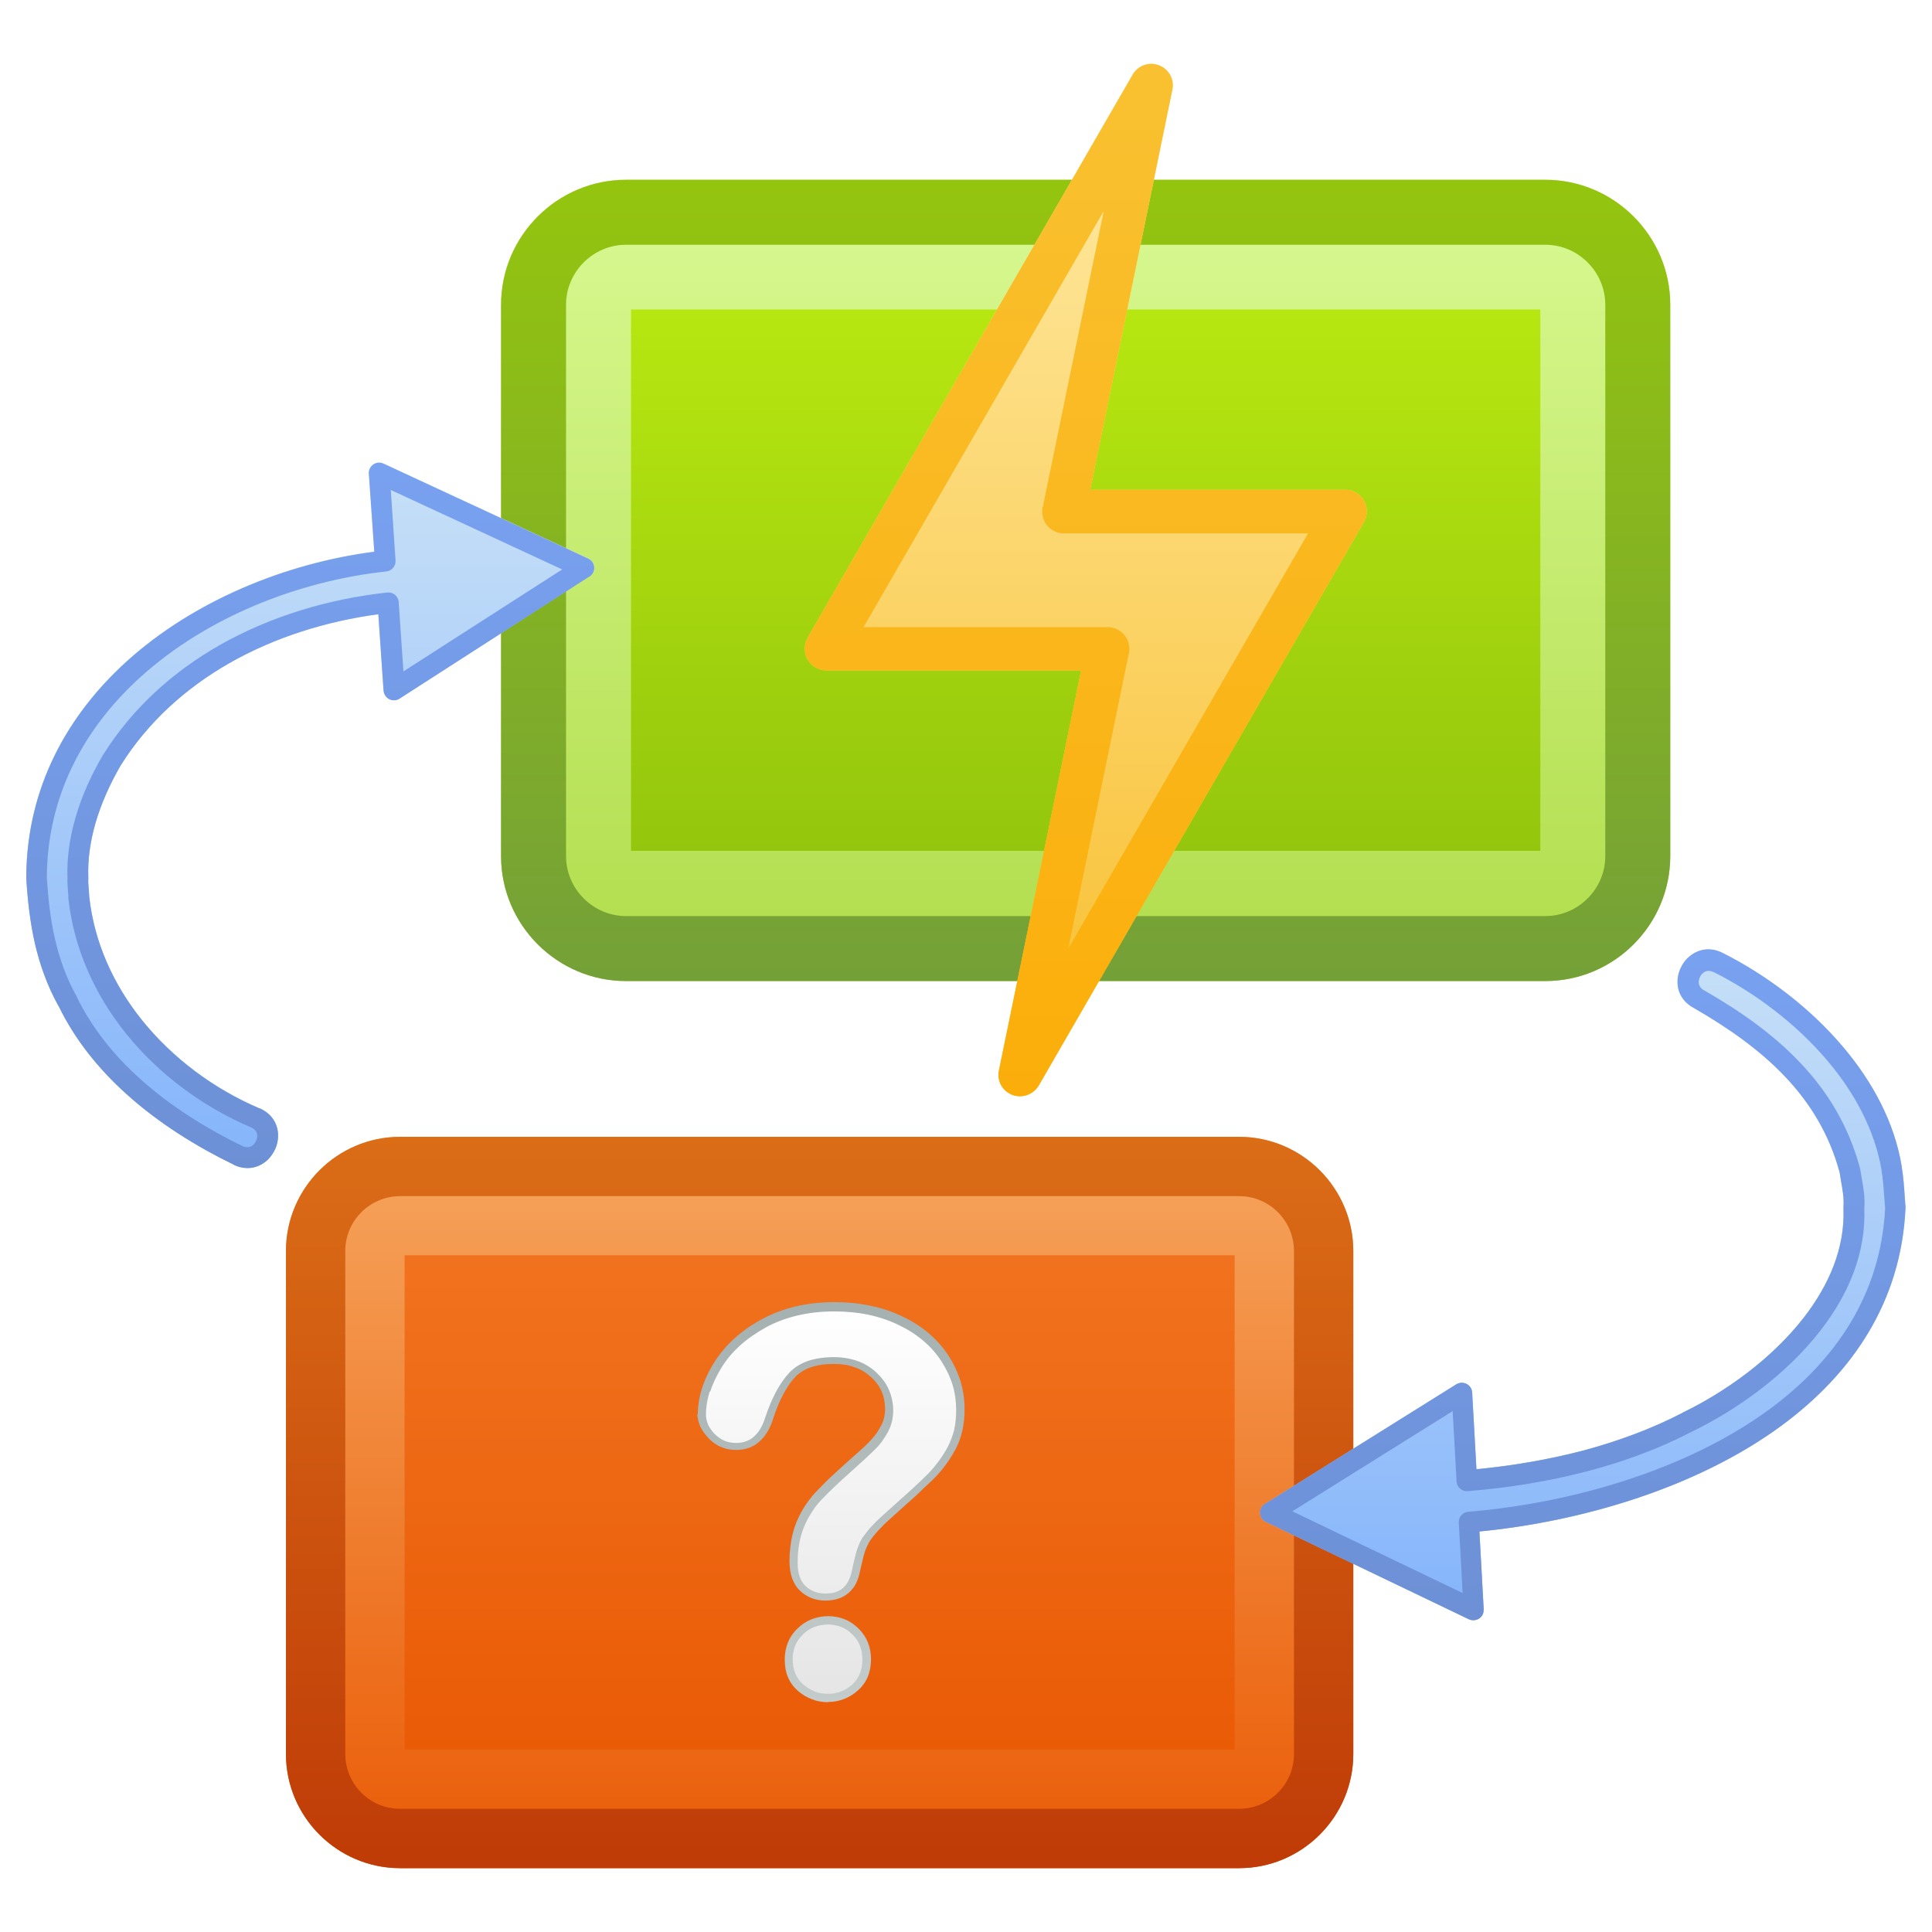
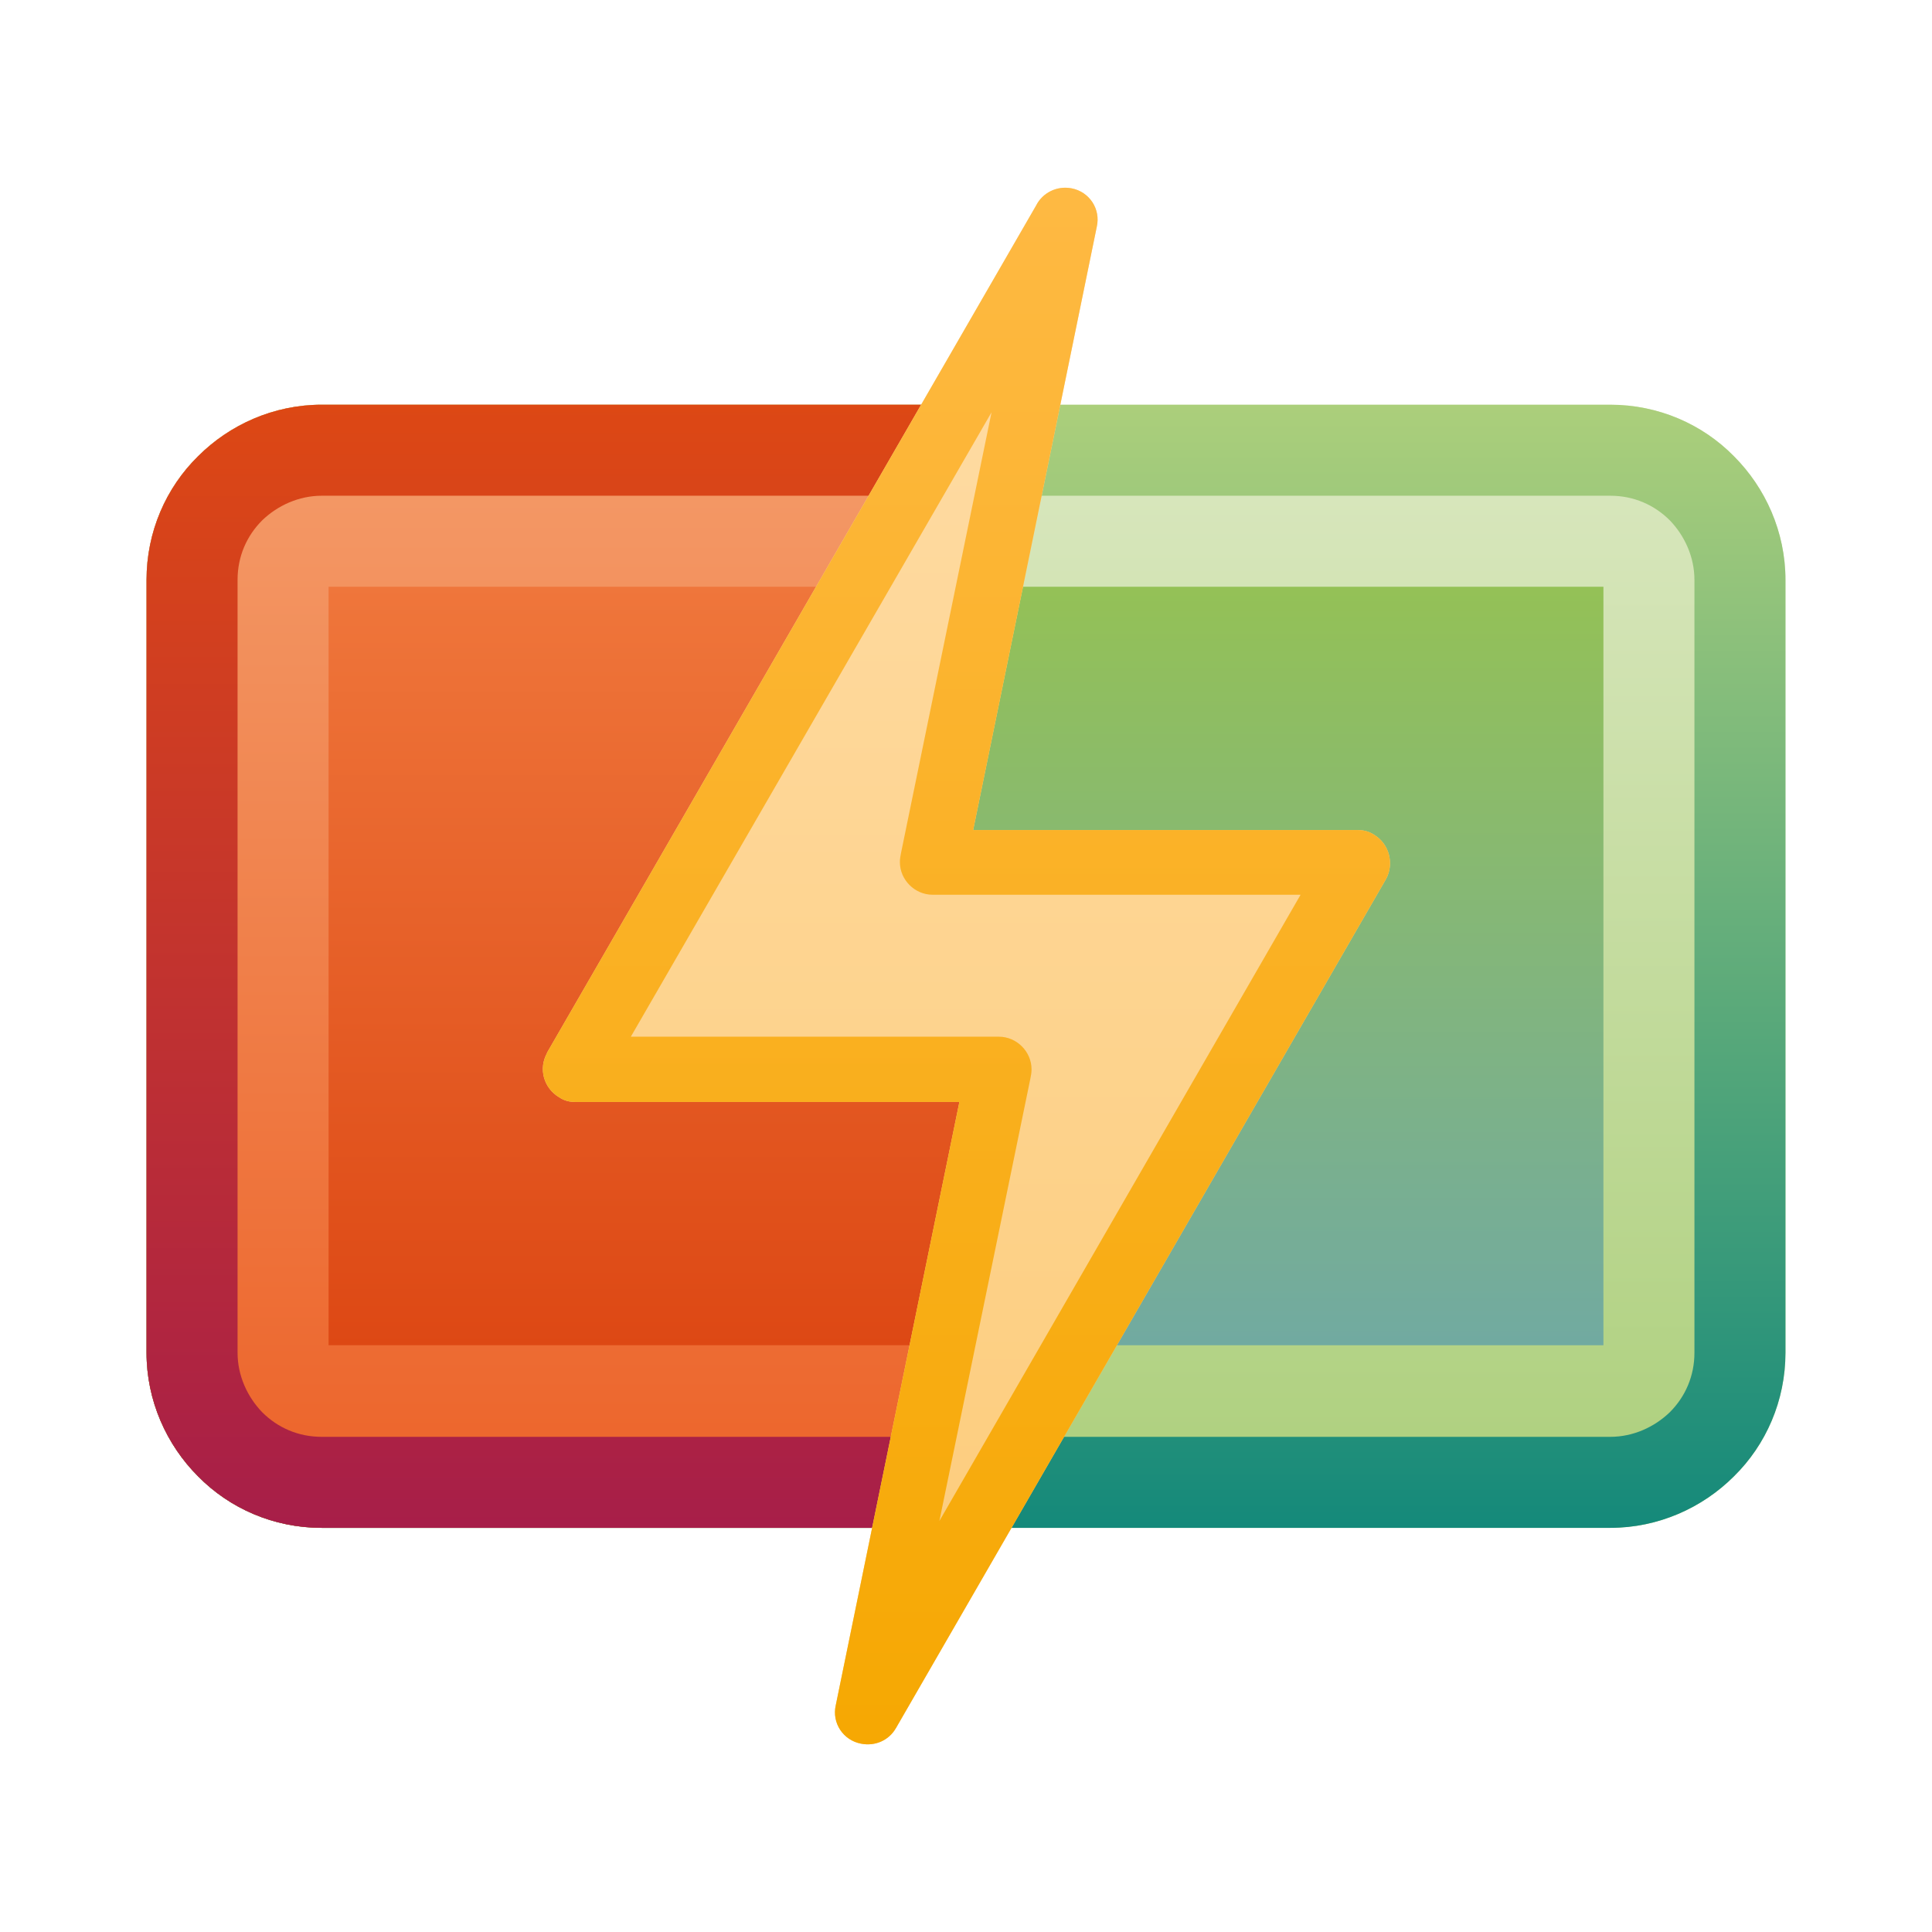
- <svg xmlns="http://www.w3.org/2000/svg" xmlns:xlink="http://www.w3.org/1999/xlink" xml:space="preserve" width="24px" height="24px" style="shape-rendering:geometricPrecision; text-rendering:geometricPrecision; image-rendering:optimizeQuality; fill-rule:evenodd; clip-rule:evenodd" viewBox="0 0 8.533 8.533">
+ <svg xmlns="http://www.w3.org/2000/svg" xml:space="preserve" width="24px" height="24px" style="shape-rendering:geometricPrecision; text-rendering:geometricPrecision; image-rendering:optimizeQuality; fill-rule:evenodd; clip-rule:evenodd" viewBox="0 0 3.375 3.375">
  <defs>
    <style type="text/css">
   
-     .fil15 {fill:none}
-     .fil10 {fill:none;fill-rule:nonzero}
-     .fil1 {fill:url(#id1)}
-     .fil6 {fill:url(#id2)}
-     .fil14 {fill:url(#id3);fill-rule:nonzero}
-     .fil13 {fill:url(#id4);fill-rule:nonzero}
-     .fil2 {fill:url(#id5);fill-rule:nonzero}
-     .fil12 {fill:url(#id6);fill-rule:nonzero}
-     .fil11 {fill:url(#id7);fill-rule:nonzero}
-     .fil0 {fill:url(#id8);fill-rule:nonzero}
-     .fil7 {fill:url(#id9);fill-rule:nonzero}
-     .fil5 {fill:url(#id10);fill-rule:nonzero}
-     .fil4 {fill:url(#id11);fill-rule:nonzero}
-     .fil3 {fill:url(#id12);fill-rule:nonzero}
-     .fil8 {fill:url(#id13);fill-rule:nonzero}
-     .fil9 {fill:url(#id14);fill-rule:nonzero}
+     .str0 {stroke:black;stroke-width:0.002}
+     .fil7 {fill:none}
+     .fil0 {fill:none;fill-rule:nonzero}
+     .fil2 {fill:url(#id3)}
+     .fil5 {fill:url(#id4)}
+     .fil3 {fill:url(#id5);fill-rule:nonzero}
+     .fil1 {fill:url(#id6);fill-rule:nonzero}
+     .fil6 {fill:url(#id7);fill-rule:nonzero}
+     .fil4 {fill:url(#id8);fill-rule:nonzero}
+     .fil9 {fill:url(#id9);fill-rule:nonzero}
+     .fil8 {fill:url(#id10);fill-rule:nonzero}
   
  </style>
    <clipPath id="id0">
-       <path d="M-0 0l8.533 0 0 8.533 -8.533 0 0 -8.533z" />
+       <path d="M-0 0l3.375 0 0 3.375 -3.375 0 0 -3.375z" />
    </clipPath>
-     <linearGradient id="id1" gradientUnits="userSpaceOnUse" x1="4.795" y1="1.367" x2="4.795" y2="3.758">
-       <stop offset="0" style="stop-color:#B7E710" />
-       <stop offset="1" style="stop-color:#94C60D" />
+     <clipPath id="id1">
+       <path d="M0.138 0.619l1.596 0 -0.731 1.239 0.731 0.004 -0.187 0.937 -1.409 0.01 0 -2.19z" />
+     </clipPath>
+     <clipPath id="id2">
+       <path d="M-0 0l3.375 0 0 3.375 -3.375 0 0 -3.375z" />
+     </clipPath>
+     <linearGradient id="id3" gradientUnits="userSpaceOnUse" x1="1.688" y1="1.025" x2="1.688" y2="2.35">
+       <stop offset="0" style="stop-color:#94C156" />
+       <stop offset="1" style="stop-color:#71AAA1" />
    </linearGradient>
-     <linearGradient id="id2" gradientUnits="userSpaceOnUse" x1="3.62" y1="5.544" x2="3.62" y2="7.727">
-       <stop offset="0" style="stop-color:#F1721E" />
-       <stop offset="1" style="stop-color:#EA5B06" />
+     <linearGradient id="id4" gradientUnits="userSpaceOnUse" x1="1.688" y1="1.025" x2="1.688" y2="2.35">
+       <stop offset="0" style="stop-color:#EF763B" />
+       <stop offset="1" style="stop-color:#DD4814" />
    </linearGradient>
-     <linearGradient id="id3" gradientUnits="userSpaceOnUse" x1="1.372" y1="2.037" x2="1.372" y2="5.172">
-       <stop offset="0" style="stop-color:#78A1F0" />
-       <stop offset="1" style="stop-color:#6D90D5" />
+     <linearGradient id="id5" gradientUnits="userSpaceOnUse" x1="1.688" y1="0.707" x2="1.688" y2="2.668">
+       <stop offset="0" style="stop-color:#ACCF7B" />
+       <stop offset="1" style="stop-color:#14897A" />
    </linearGradient>
-     <linearGradient id="id4" gradientUnits="userSpaceOnUse" xlink:href="#id3" x1="6.989" y1="4.18" x2="6.989" y2="7.162">
-   </linearGradient>
-     <linearGradient id="id5" gradientUnits="userSpaceOnUse" x1="4.795" y1="0.794" x2="4.795" y2="4.332">
-       <stop offset="0" style="stop-color:#94C50E" />
-       <stop offset="1" style="stop-color:#74A038" />
+     <linearGradient id="id6" gradientUnits="userSpaceOnUse" x1="1.688" y1="0.707" x2="1.688" y2="2.668">
+       <stop offset="0" style="stop-color:#DBE8C1" />
+       <stop offset="1" style="stop-color:#ACCF7B" />
    </linearGradient>
-     <linearGradient id="id6" gradientUnits="userSpaceOnUse" x1="1.372" y1="2.037" x2="1.372" y2="5.172">
-       <stop offset="0" style="stop-color:#C7E0F7" />
-       <stop offset="1" style="stop-color:#84B4FB" />
+     <linearGradient id="id7" gradientUnits="userSpaceOnUse" x1="1.688" y1="0.707" x2="1.688" y2="2.668">
+       <stop offset="0" style="stop-color:#DD4814" />
+       <stop offset="1" style="stop-color:#A71E49" />
    </linearGradient>
-     <linearGradient id="id7" gradientUnits="userSpaceOnUse" xlink:href="#id6" x1="6.989" y1="4.18" x2="6.989" y2="7.162">
-   </linearGradient>
-     <linearGradient id="id8" gradientUnits="userSpaceOnUse" x1="4.795" y1="0.794" x2="4.795" y2="4.332">
-       <stop offset="0" style="stop-color:#D9F993" />
-       <stop offset="1" style="stop-color:#B1DD4B" />
+     <linearGradient id="id8" gradientUnits="userSpaceOnUse" x1="1.688" y1="0.707" x2="1.688" y2="2.668">
+       <stop offset="0" style="stop-color:#F49C6A" />
+       <stop offset="1" style="stop-color:#EC6228" />
    </linearGradient>
-     <linearGradient id="id9" gradientUnits="userSpaceOnUse" x1="3.62" y1="5.021" x2="3.62" y2="8.25">
-       <stop offset="0" style="stop-color:#DB6D17" />
-       <stop offset="1" style="stop-color:#BF3B07" />
+     <linearGradient id="id9" gradientUnits="userSpaceOnUse" x1="1.688" y1="0.324" x2="1.688" y2="3.051">
+       <stop offset="0" style="stop-color:#FEB943" />
+       <stop offset="1" style="stop-color:#F6A802" />
    </linearGradient>
-     <linearGradient id="id10" gradientUnits="userSpaceOnUse" x1="3.62" y1="5.021" x2="3.62" y2="8.25">
-       <stop offset="0" style="stop-color:#F6A55E" />
-       <stop offset="1" style="stop-color:#EA5B06" />
-     </linearGradient>
-     <linearGradient id="id11" gradientUnits="userSpaceOnUse" x1="4.795" y1="0.276" x2="4.795" y2="4.849">
-       <stop offset="0" style="stop-color:#F9C131" />
-       <stop offset="1" style="stop-color:#FBAE0A" />
-     </linearGradient>
-     <linearGradient id="id12" gradientUnits="userSpaceOnUse" x1="4.795" y1="0.276" x2="4.795" y2="4.849">
-       <stop offset="0" style="stop-color:#FFEBA8" />
-       <stop offset="1" style="stop-color:#F8BE2C" />
-     </linearGradient>
-     <linearGradient id="id13" gradientUnits="userSpaceOnUse" x1="3.62" y1="7.5" x2="3.62" y2="5.771">
-       <stop offset="0" style="stop-color:#E5E5E5" />
-       <stop offset="1" style="stop-color:white" />
-     </linearGradient>
-     <linearGradient id="id14" gradientUnits="userSpaceOnUse" x1="3.672" y1="7.518" x2="3.672" y2="5.753">
-       <stop offset="0" style="stop-color:#C4CCCB" />
-       <stop offset="1" style="stop-color:#A5B0B0" />
+     <linearGradient id="id10" gradientUnits="userSpaceOnUse" x1="1.688" y1="0.324" x2="1.688" y2="3.051">
+       <stop offset="0" style="stop-color:#FFDDA8" />
+       <stop offset="1" style="stop-color:#FCCB78" />
    </linearGradient>
  </defs>
+   <symbol id="Symbol1" viewBox="-11.711 -37.098 5.544 0.002">
+     <line class="fil0 str0" x1="-11.711" y1="-37.097" x2="-6.167" y2="-37.097" />
+   </symbol>
+   <symbol id="Fm0-19459-0" viewBox="-11.711 -37.098 5.544 0.002">
+     <line class="fil0 str0" x1="-11.711" y1="-37.097" x2="-6.167" y2="-37.097" />
+   </symbol>
  <g id="Ebene_x0020_1">
    <g>
  </g>
    <g style="clip-path:url(#id0)">
      <g>
-         <g id="_180209696">
-           <g>
-             <g>
-               <path id="_180208472" class="fil0" d="M2.765 0.794l4.06 0c0.152,0 0.29,0.062 0.39,0.162 0.1,0.1 0.162,0.238 0.162,0.39l0 2.435c0,0.152 -0.062,0.29 -0.162,0.39 -0.1,0.1 -0.238,0.162 -0.39,0.162l-4.06 0c-0.152,0 -0.29,-0.062 -0.39,-0.162 -0.1,-0.1 -0.162,-0.238 -0.162,-0.39l0 -2.435c0,-0.152 0.062,-0.29 0.162,-0.39 0.1,-0.1 0.238,-0.162 0.39,-0.162z" />
-               <polygon id="_180886216" class="fil1" points="2.787,1.367 6.803,1.367 6.803,3.758 2.787,3.758 " />
-               <path id="_180886336" class="fil2" d="M2.765 0.794l4.06 0c0.152,0 0.29,0.062 0.39,0.162 0.1,0.1 0.162,0.238 0.162,0.39l0 2.435c0,0.152 -0.062,0.29 -0.162,0.39 -0.1,0.1 -0.238,0.162 -0.39,0.162l-4.06 0c-0.152,0 -0.29,-0.062 -0.39,-0.162 -0.1,-0.1 -0.162,-0.238 -0.162,-0.39l0 -2.435c0,-0.152 0.062,-0.29 0.162,-0.39 0.1,-0.1 0.238,-0.162 0.39,-0.162zm4.06 0.287l-4.06 0c-0.073,0 -0.139,0.03 -0.187,0.078 -0.048,0.048 -0.078,0.114 -0.078,0.187l0 2.435c0,0.073 0.03,0.139 0.078,0.187 0.048,0.048 0.114,0.078 0.187,0.078l4.06 0c0.073,0 0.139,-0.03 0.187,-0.078 0.048,-0.048 0.078,-0.114 0.078,-0.187l0 -2.435c0,-0.073 -0.03,-0.139 -0.078,-0.187 -0.048,-0.048 -0.114,-0.078 -0.187,-0.078z" />
-             </g>
-             <g>
-               <path id="_180890224" class="fil3" d="M3.566 2.818l1.434 -2.484c0.019,-0.037 0.061,-0.059 0.104,-0.05 0.052,0.011 0.085,0.061 0.074,0.112l-0.363 1.767 1.126 0 0 0c0.016,-1.56313e-005 0.033,0.004 0.048,0.013 0.046,0.026 0.061,0.085 0.035,0.13l-1.436 2.488 -5.73147e-005 -3.12626e-005c-0.02,0.034 -0.06,0.054 -0.102,0.046 -0.052,-0.011 -0.085,-0.061 -0.074,-0.112l0.363 -1.767 -1.126 0 0 -0c-0.016,1.56313e-005 -0.032,-0.004 -0.047,-0.013 -0.046,-0.026 -0.061,-0.084 -0.035,-0.13z" />
-               <path id="_180891208" class="fil4" d="M4.873 0.935l-1.059 1.835 1.078 0c0.053,0 0.096,0.043 0.096,0.096 0,0.009 -0.001,0.018 -0.004,0.027l-0.266 1.297 1.059 -1.834 -1.078 0c-0.053,0 -0.096,-0.043 -0.096,-0.096 0,-0.009 0.001,-0.018 0.004,-0.027l0.267 -1.297zm-1.307 1.883l1.434 -2.484c0.019,-0.037 0.061,-0.059 0.104,-0.05 0.052,0.011 0.085,0.061 0.074,0.112l-0.363 1.767 1.126 0 0 0c0.016,-1.56313e-005 0.033,0.004 0.048,0.013 0.046,0.026 0.061,0.085 0.035,0.13l-1.436 2.488 -5.73147e-005 -3.12626e-005c-0.02,0.034 -0.06,0.054 -0.102,0.046 -0.052,-0.011 -0.085,-0.061 -0.074,-0.112l0.363 -1.767 -1.126 0 0 -0c-0.016,1.56313e-005 -0.032,-0.004 -0.047,-0.013 -0.046,-0.026 -0.061,-0.084 -0.035,-0.13z" />
-             </g>
+         <g id="_185633800">
+           <path id="_185634568" class="fil1" d="M0.562 0.707l2.251 0c0.084,0 0.161,0.034 0.216,0.09 0.055,0.055 0.09,0.132 0.09,0.216l0 1.35c0,0.084 -0.034,0.161 -0.09,0.216 -0.055,0.055 -0.132,0.09 -0.216,0.09l-2.251 0c-0.084,0 -0.161,-0.034 -0.216,-0.09 -0.055,-0.055 -0.09,-0.132 -0.09,-0.216l0 -1.35c0,-0.084 0.034,-0.161 0.09,-0.216 0.055,-0.055 0.132,-0.09 0.216,-0.09z" />
+           <polygon id="_185634256" class="fil2" points="0.574,1.025 2.801,1.025 2.801,2.35 0.574,2.35 " />
+           <path id="_185633776" class="fil3" d="M0.562 0.707l2.251 0c0.084,0 0.161,0.034 0.216,0.09 0.055,0.055 0.09,0.132 0.09,0.216l0 1.35c0,0.084 -0.034,0.161 -0.09,0.216 -0.055,0.055 -0.132,0.09 -0.216,0.09l-2.251 0c-0.084,0 -0.161,-0.034 -0.216,-0.09 -0.055,-0.055 -0.09,-0.132 -0.09,-0.216l0 -1.35c0,-0.084 0.034,-0.161 0.09,-0.216 0.055,-0.055 0.132,-0.09 0.216,-0.09zm2.251 0.159l-2.251 0c-0.04,0 -0.077,0.017 -0.104,0.043 -0.027,0.027 -0.043,0.063 -0.043,0.104l0 1.35c0,0.04 0.017,0.077 0.043,0.104 0.027,0.027 0.063,0.043 0.104,0.043l2.251 0c0.04,0 0.077,-0.017 0.104,-0.043 0.027,-0.027 0.043,-0.063 0.043,-0.104l0 -1.35c0,-0.04 -0.017,-0.077 -0.043,-0.104 -0.027,-0.027 -0.063,-0.043 -0.104,-0.043z" />
+         </g>
+         <g>
+     </g>
+       </g>
+       <g style="clip-path:url(#id1)">
+         <g>
+           <g id="_185406072">
+             <path id="_185406576" class="fil4" d="M0.562 0.707l2.251 0c0.084,0 0.161,0.034 0.216,0.09 0.055,0.055 0.09,0.132 0.09,0.216l0 1.35c0,0.084 -0.034,0.161 -0.09,0.216 -0.055,0.055 -0.132,0.09 -0.216,0.09l-2.251 0c-0.084,0 -0.161,-0.034 -0.216,-0.09 -0.055,-0.055 -0.09,-0.132 -0.09,-0.216l0 -1.35c0,-0.084 0.034,-0.161 0.09,-0.216 0.055,-0.055 0.132,-0.09 0.216,-0.09z" />
+             <polygon id="_185406168" class="fil5" points="0.574,1.025 2.801,1.025 2.801,2.35 0.574,2.35 " />
+             <path id="_185406528" class="fil6" d="M0.562 0.707l2.251 0c0.084,0 0.161,0.034 0.216,0.09 0.055,0.055 0.09,0.132 0.09,0.216l0 1.35c0,0.084 -0.034,0.161 -0.09,0.216 -0.055,0.055 -0.132,0.09 -0.216,0.09l-2.251 0c-0.084,0 -0.161,-0.034 -0.216,-0.09 -0.055,-0.055 -0.09,-0.132 -0.09,-0.216l0 -1.35c0,-0.084 0.034,-0.161 0.09,-0.216 0.055,-0.055 0.132,-0.09 0.216,-0.09zm2.251 0.159l-2.251 0c-0.04,0 -0.077,0.017 -0.104,0.043 -0.027,0.027 -0.043,0.063 -0.043,0.104l0 1.35c0,0.04 0.017,0.077 0.043,0.104 0.027,0.027 0.063,0.043 0.104,0.043l2.251 0c0.04,0 0.077,-0.017 0.104,-0.043 0.027,-0.027 0.043,-0.063 0.043,-0.104l0 -1.35c0,-0.04 -0.017,-0.077 -0.043,-0.104 -0.027,-0.027 -0.063,-0.043 -0.104,-0.043z" />
          </g>
-           <g>
-             <g>
-               <path id="_180890992" class="fil5" d="M1.767 5.021l3.706 0c0.139,0 0.265,0.057 0.356,0.148 0.091,0.091 0.148,0.217 0.148,0.356l0 2.222c0,0.139 -0.057,0.265 -0.148,0.356 -0.091,0.091 -0.217,0.148 -0.356,0.148l-3.706 0c-0.139,0 -0.265,-0.057 -0.356,-0.148 -0.091,-0.091 -0.148,-0.217 -0.148,-0.356l0 -2.222c0,-0.139 0.057,-0.265 0.148,-0.356 0.091,-0.091 0.217,-0.148 0.356,-0.148z" />
-               <polygon id="_180890896" class="fil6" points="1.787,5.544 5.453,5.544 5.453,7.727 1.787,7.727 " />
-               <path id="_180891352" class="fil7" d="M1.767 5.021l3.706 0c0.139,0 0.265,0.057 0.356,0.148 0.091,0.091 0.148,0.217 0.148,0.356l0 2.222c0,0.139 -0.057,0.265 -0.148,0.356 -0.091,0.091 -0.217,0.148 -0.356,0.148l-3.706 0c-0.139,0 -0.265,-0.057 -0.356,-0.148 -0.091,-0.091 -0.148,-0.217 -0.148,-0.356l0 -2.222c0,-0.139 0.057,-0.265 0.148,-0.356 0.091,-0.091 0.217,-0.148 0.356,-0.148zm3.706 0.262l-3.706 0c-0.066,0 -0.127,0.027 -0.171,0.071 -0.044,0.044 -0.071,0.104 -0.071,0.171l0 2.222c0,0.066 0.027,0.127 0.071,0.171 0.044,0.044 0.104,0.071 0.171,0.071l3.706 0c0.066,0 0.127,-0.027 0.171,-0.071 0.044,-0.044 0.071,-0.104 0.071,-0.171l0 -2.222c0,-0.066 -0.027,-0.127 -0.071,-0.171 -0.044,-0.044 -0.104,-0.071 -0.171,-0.071z" />
-             </g>
-             <path id="_180887464" class="fil8" d="M3.101 6.248c0,-0.072 0.023,-0.145 0.07,-0.22 0.046,-0.074 0.114,-0.136 0.203,-0.184 0.089,-0.049 0.193,-0.073 0.312,-0.073 0.11,0 0.208,0.02 0.292,0.061 0.085,0.041 0.15,0.096 0.196,0.166 0.046,0.07 0.069,0.146 0.069,0.228 0,0.065 -0.013,0.121 -0.039,0.17 -0.027,0.049 -0.058,0.091 -0.094,0.126 -0.036,0.035 -0.101,0.095 -0.195,0.179 -0.026,0.024 -0.047,0.044 -0.062,0.062 -0.016,0.018 -0.027,0.034 -0.035,0.049 -0.008,0.015 -0.014,0.03 -0.018,0.044 -0.004,0.015 -0.011,0.041 -0.019,0.078 -0.014,0.079 -0.06,0.119 -0.136,0.119 -0.039,0 -0.073,-0.013 -0.1,-0.039 -0.027,-0.026 -0.041,-0.064 -0.041,-0.115 0,-0.064 0.01,-0.119 0.03,-0.166 0.02,-0.047 0.046,-0.088 0.079,-0.124 0.033,-0.035 0.077,-0.077 0.133,-0.126 0.049,-0.043 0.084,-0.075 0.106,-0.097 0.022,-0.021 0.04,-0.046 0.055,-0.073 0.015,-0.027 0.022,-0.055 0.022,-0.087 0,-0.061 -0.023,-0.112 -0.068,-0.154 -0.046,-0.042 -0.104,-0.063 -0.175,-0.063 -0.084,0 -0.145,0.021 -0.185,0.064 -0.039,0.042 -0.073,0.104 -0.1,0.187 -0.026,0.086 -0.075,0.129 -0.147,0.129 -0.043,0 -0.079,-0.015 -0.108,-0.045 -0.029,-0.03 -0.044,-0.063 -0.044,-0.098zm0.557 1.252c-0.046,0 -0.087,-0.015 -0.122,-0.045 -0.035,-0.03 -0.052,-0.072 -0.052,-0.126 0,-0.048 0.017,-0.088 0.05,-0.121 0.034,-0.033 0.074,-0.049 0.123,-0.049 0.048,0 0.088,0.016 0.121,0.049 0.033,0.033 0.049,0.073 0.049,0.121 0,0.053 -0.017,0.095 -0.051,0.126 -0.034,0.03 -0.074,0.046 -0.119,0.046z" />
-             <path id="_180885928" class="fil9" d="M3.082 6.248c0,-0.038 0.006,-0.076 0.018,-0.115 0.012,-0.038 0.03,-0.077 0.054,-0.115l7.2946e-005 0c0.024,-0.039 0.054,-0.074 0.089,-0.106 0.035,-0.032 0.075,-0.06 0.121,-0.085l7.2946e-005 0c0.046,-0.025 0.096,-0.044 0.149,-0.057 0.053,-0.012 0.11,-0.019 0.171,-0.019 0.056,0 0.109,0.005 0.16,0.016 0.05,0.01 0.097,0.026 0.141,0.047l-1.56313e-005 2.60521e-005c0.044,0.021 0.083,0.046 0.116,0.074 0.034,0.029 0.063,0.061 0.087,0.098l7.2946e-005 7.2946e-005c0.024,0.037 0.042,0.075 0.054,0.114 0.012,0.04 0.018,0.081 0.018,0.124 0,0.034 -0.003,0.065 -0.01,0.095 -0.007,0.03 -0.017,0.058 -0.031,0.084l-7.2946e-005 0c-0.014,0.025 -0.029,0.049 -0.045,0.07 -0.016,0.022 -0.034,0.042 -0.052,0.06l-7.2946e-005 7.2946e-005c-0.018,0.017 -0.043,0.041 -0.076,0.072 -0.033,0.03 -0.073,0.066 -0.119,0.107l3.12626e-005 3.12626e-005c-0.013,0.011 -0.024,0.022 -0.034,0.033 -0.01,0.01 -0.019,0.019 -0.026,0.028 -0.008,0.009 -0.014,0.017 -0.019,0.024 -0.005,0.007 -0.01,0.014 -0.013,0.021l-0 0c-0.007,0.014 -0.013,0.027 -0.017,0.041 -0.002,0.007 -0.005,0.017 -0.008,0.03 -0.003,0.011 -0.006,0.027 -0.011,0.047l-4.68938e-005 -1.04209e-005c-0.008,0.044 -0.025,0.077 -0.051,0.099 -0.026,0.023 -0.061,0.034 -0.103,0.034 -0.044,0 -0.082,-0.015 -0.112,-0.044l-6.77355e-005 0c-0.016,-0.015 -0.027,-0.034 -0.035,-0.056 -0.007,-0.021 -0.011,-0.046 -0.011,-0.073 0,-0.033 0.003,-0.064 0.008,-0.093 0.005,-0.029 0.013,-0.056 0.023,-0.081 0.01,-0.024 0.022,-0.047 0.036,-0.069 0.014,-0.021 0.029,-0.042 0.046,-0.06l7.2946e-005 -7.2946e-005c0.017,-0.018 0.037,-0.038 0.059,-0.06 0.022,-0.021 0.047,-0.043 0.074,-0.068l-3.12626e-005 -3.6473e-005c0.026,-0.023 0.047,-0.042 0.063,-0.056 0.017,-0.015 0.031,-0.028 0.042,-0.04l0 -7.2946e-005c0.01,-0.01 0.02,-0.021 0.028,-0.032 0.009,-0.011 0.016,-0.023 0.023,-0.036l7.2946e-005 -7.2946e-005c0.007,-0.012 0.012,-0.024 0.015,-0.037 0.003,-0.013 0.005,-0.026 0.005,-0.041 0,-0.028 -0.005,-0.054 -0.015,-0.077 -0.01,-0.023 -0.026,-0.045 -0.047,-0.064l3.12626e-005 -3.12626e-005c-0.021,-0.019 -0.045,-0.034 -0.072,-0.043 -0.027,-0.01 -0.057,-0.015 -0.091,-0.015 -0.04,0 -0.074,0.005 -0.103,0.015 -0.028,0.01 -0.051,0.024 -0.069,0.043 -0.019,0.02 -0.036,0.045 -0.052,0.075 -0.016,0.03 -0.031,0.065 -0.044,0.105l5.21043e-006 0c-0.014,0.046 -0.035,0.081 -0.062,0.105 -0.028,0.025 -0.062,0.037 -0.103,0.037 -0.024,0 -0.046,-0.004 -0.066,-0.013 -0.02,-0.008 -0.039,-0.021 -0.055,-0.038l-7.2946e-005 -7.2946e-005c-0.016,-0.017 -0.028,-0.034 -0.037,-0.052 -0.008,-0.019 -0.013,-0.038 -0.013,-0.058zm0.053 -0.104c-0.011,0.035 -0.017,0.069 -0.017,0.104 0,0.015 0.003,0.029 0.009,0.043 0.006,0.014 0.016,0.028 0.029,0.042 0.013,0.013 0.027,0.023 0.043,0.03 0.016,0.007 0.033,0.01 0.052,0.01 0.031,0 0.058,-0.009 0.079,-0.028 0.022,-0.019 0.039,-0.049 0.051,-0.088l0 -0c0.014,-0.042 0.03,-0.079 0.047,-0.111 0.017,-0.032 0.037,-0.06 0.057,-0.082 0.022,-0.024 0.05,-0.041 0.083,-0.053 0.033,-0.011 0.071,-0.017 0.115,-0.017 0.038,0 0.072,0.006 0.104,0.017 0.031,0.011 0.059,0.028 0.084,0.051l0 7.2946e-005c0.024,0.023 0.043,0.048 0.055,0.076 0.012,0.028 0.019,0.059 0.019,0.092 0,0.017 -0.002,0.033 -0.006,0.05 -0.004,0.016 -0.01,0.031 -0.018,0.046l2.60521e-005 1.56313e-005c-0.008,0.014 -0.017,0.028 -0.026,0.041 -0.01,0.013 -0.02,0.025 -0.032,0.036l3.12626e-005 3.12626e-005c-0.01,0.01 -0.025,0.024 -0.043,0.041 -0.02,0.018 -0.041,0.037 -0.063,0.057l-7.2946e-005 0c-0.027,0.024 -0.051,0.046 -0.073,0.067 -0.022,0.021 -0.041,0.04 -0.058,0.058 -0.016,0.017 -0.03,0.035 -0.042,0.055 -0.013,0.02 -0.024,0.041 -0.033,0.063 -0.009,0.022 -0.016,0.046 -0.021,0.073 -0.005,0.027 -0.007,0.055 -0.007,0.086 0,0.024 0.003,0.044 0.009,0.061 0.006,0.016 0.014,0.03 0.026,0.041l-3.12626e-005 3.12626e-005c0.023,0.022 0.053,0.033 0.087,0.033 0.034,0 0.06,-0.008 0.079,-0.025 0.019,-0.017 0.032,-0.043 0.039,-0.078l7.2946e-005 -0.001c0.004,-0.017 0.007,-0.033 0.011,-0.048 0.003,-0.013 0.006,-0.024 0.008,-0.032 0.005,-0.016 0.011,-0.032 0.019,-0.048l3.12626e-005 1.56313e-005c0.004,-0.008 0.009,-0.017 0.016,-0.025 0.006,-0.009 0.014,-0.018 0.021,-0.027 0.008,-0.009 0.017,-0.019 0.028,-0.03 0.01,-0.01 0.022,-0.022 0.036,-0.034l0 -6.77355e-005c0.047,-0.042 0.087,-0.078 0.119,-0.107 0.032,-0.029 0.057,-0.053 0.075,-0.071 0.017,-0.017 0.033,-0.036 0.048,-0.056 0.015,-0.02 0.029,-0.042 0.042,-0.066 0.012,-0.023 0.021,-0.048 0.028,-0.074 0.006,-0.027 0.009,-0.056 0.009,-0.087 0,-0.039 -0.005,-0.077 -0.016,-0.113 -0.011,-0.036 -0.028,-0.071 -0.05,-0.105l1.56313e-005 -1.04209e-005c-0.022,-0.034 -0.049,-0.064 -0.08,-0.09 -0.032,-0.027 -0.068,-0.05 -0.108,-0.069l-7.2946e-005 0c-0.041,-0.02 -0.085,-0.035 -0.132,-0.045 -0.047,-0.01 -0.098,-0.015 -0.152,-0.015 -0.058,0 -0.112,0.006 -0.163,0.018 -0.05,0.012 -0.097,0.029 -0.14,0.053l1.56313e-005 3.12626e-005c-0.043,0.024 -0.081,0.05 -0.114,0.08 -0.033,0.03 -0.06,0.062 -0.082,0.098l5.21043e-005 3.12626e-005c-0.022,0.036 -0.039,0.072 -0.05,0.107zm0.522 1.374c-0.025,0 -0.049,-0.004 -0.071,-0.013 -0.022,-0.008 -0.043,-0.021 -0.062,-0.037 -0.019,-0.017 -0.034,-0.037 -0.044,-0.061 -0.01,-0.023 -0.014,-0.05 -0.014,-0.079 0,-0.027 0.005,-0.051 0.014,-0.074 0.009,-0.022 0.023,-0.043 0.042,-0.061 0.018,-0.018 0.039,-0.032 0.062,-0.041 0.023,-0.009 0.047,-0.014 0.074,-0.014 0.026,0 0.051,0.005 0.073,0.014 0.023,0.009 0.043,0.023 0.061,0.041l0 6.77355e-005c0.018,0.018 0.032,0.038 0.041,0.061 0.009,0.022 0.014,0.047 0.014,0.073 0,0.058 -0.019,0.105 -0.058,0.139 -0.019,0.017 -0.039,0.029 -0.061,0.038 -0.022,0.008 -0.045,0.013 -0.07,0.013zm-0.059 -0.047c0.018,0.007 0.038,0.01 0.059,0.01 0.02,0 0.039,-0.003 0.057,-0.01 0.018,-0.007 0.034,-0.017 0.05,-0.031 0.03,-0.027 0.045,-0.064 0.045,-0.112 0,-0.022 -0.004,-0.042 -0.011,-0.06 -0.007,-0.018 -0.018,-0.034 -0.033,-0.049l-3.12626e-005 3.12626e-005c-0.015,-0.015 -0.031,-0.026 -0.049,-0.033 -0.018,-0.007 -0.038,-0.011 -0.059,-0.011 -0.022,0 -0.042,0.004 -0.061,0.011 -0.018,0.007 -0.035,0.018 -0.05,0.033 -0.015,0.015 -0.026,0.031 -0.034,0.049 -0.007,0.018 -0.011,0.038 -0.011,0.059 0,0.025 0.004,0.046 0.012,0.065 0.008,0.018 0.019,0.034 0.034,0.047 0.016,0.014 0.033,0.024 0.051,0.031z" />
-           </g>
-           <line id="_180890680" class="fil10" x1="7.431" y1="6.24" x2="7.431" y2="6.24" />
-           <path id="_180886192" class="fil11" d="M5.589 6.641l0.843 -0.527 1.56313e-005 2.60521e-005c0.006,-0.004 0.014,-0.006 0.022,-0.007 0.025,-0.001 0.047,0.018 0.048,0.043l0.019 0.339c0.158,-0.015 0.316,-0.042 0.47,-0.082 0.153,-0.041 0.301,-0.095 0.44,-0.167l0.001 -0.001c0.188,-0.091 0.393,-0.237 0.535,-0.42 0.11,-0.142 0.182,-0.306 0.175,-0.481 -0,-0.003 -0,-0.006 -0,-0.009 0.003,-0.036 -0.004,-0.075 -0.011,-0.114 -0.002,-0.012 -0.004,-0.025 -0.006,-0.037 -0.046,-0.17 -0.131,-0.307 -0.241,-0.423 -0.112,-0.118 -0.249,-0.214 -0.401,-0.302l-0.002 -0.001c-0.057,-0.031 -0.077,-0.082 -0.071,-0.132 0.002,-0.018 0.008,-0.037 0.017,-0.053 0.009,-0.017 0.021,-0.032 0.035,-0.043 0.038,-0.032 0.092,-0.044 0.149,-0.014l0 5.21043e-006c0.19,0.096 0.383,0.24 0.531,0.416 0.129,0.153 0.225,0.331 0.257,0.524l0 0.002c0.008,0.048 0.011,0.093 0.014,0.14 0.001,0.011 0.002,0.022 0.003,0.038l-8.33668e-005 5.21043e-006c0,0.002 0,0.004 8.33668e-005,0.005 -0.019,0.418 -0.238,0.733 -0.547,0.961 -0.378,0.278 -0.891,0.425 -1.335,0.468l0.019 0.344 -6.77355e-005 5.21043e-006c0,0.007 -0.001,0.015 -0.004,0.022 -0.011,0.023 -0.038,0.032 -0.061,0.022l-0.894 -0.429c-0.009,-0.003 -0.017,-0.01 -0.022,-0.018 -0.013,-0.022 -0.007,-0.05 0.015,-0.063z" />
-           <path id="_180885640" class="fil12" d="M2.602 2.546l-0.836 0.538c-0.007,0.005 -0.014,0.007 -0.023,0.008 -0.025,0.002 -0.047,-0.017 -0.049,-0.043l-0.023 -0.337c-0.23,0.031 -0.458,0.102 -0.658,0.216 -0.192,0.11 -0.359,0.259 -0.48,0.452l-5.21043e-006 -5.21043e-006c-0.046,0.079 -0.086,0.167 -0.112,0.257 -0.022,0.078 -0.034,0.158 -0.031,0.236 0,0.002 0,0.005 9.37877e-005,0.007 -0.001,0.014 0,0.03 0.002,0.047 0.001,0.01 0.001,0.019 0.002,0.032 0.022,0.203 0.107,0.389 0.233,0.546 0.136,0.169 0.318,0.304 0.517,0.389 0.001,0 0.002,0.001 0.004,0.001 0.059,0.027 0.082,0.077 0.08,0.126 -0.001,0.019 -0.005,0.037 -0.013,0.054 -0.008,0.017 -0.019,0.033 -0.032,0.046 -0.036,0.034 -0.088,0.05 -0.146,0.025 -0.001,-0 -0.002,-0.001 -0.003,-0.002 -0.169,-0.082 -0.334,-0.185 -0.476,-0.313 -0.122,-0.11 -0.226,-0.238 -0.299,-0.388l-0.001 -0.001c-0.05,-0.09 -0.082,-0.182 -0.104,-0.276 -0.021,-0.093 -0.032,-0.188 -0.038,-0.287l4.68938e-005 -5.21043e-006c-9.37877e-005,-0.002 -0,-0.003 -4.68938e-005,-0.005l0 -0.008 2.60521e-005 0c0.004,-0.389 0.181,-0.708 0.445,-0.947 0.295,-0.266 0.699,-0.432 1.092,-0.483l-0.024 -0.345 5.21043e-006 0c-0.001,-0.007 0.001,-0.015 0.004,-0.022 0.011,-0.023 0.038,-0.033 0.061,-0.022l0.903 0.419c0.008,0.004 0.015,0.009 0.02,0.017 0.014,0.021 0.007,0.05 -0.014,0.063z" />
-           <path id="_180885400" class="fil13" d="M6.415 6.233l-0.707 0.442 0.752 0.361 -0.017 -0.311c-0.001,-0.025 0.017,-0.046 0.042,-0.048l-5.21043e-006 -7.2946e-005c0.439,-0.036 0.957,-0.178 1.332,-0.454 0.287,-0.212 0.49,-0.503 0.509,-0.887 -0.001,-0.01 -0.002,-0.023 -0.003,-0.037 -0.003,-0.044 -0.006,-0.087 -0.013,-0.131l-0 -0.001c-0.03,-0.175 -0.118,-0.339 -0.237,-0.48 -0.14,-0.166 -0.322,-0.302 -0.503,-0.393l-0.001 -0 -5.21043e-006 1.04209e-005c-0.019,-0.01 -0.036,-0.006 -0.047,0.003 -0.005,0.004 -0.01,0.01 -0.013,0.016 -0.003,0.006 -0.005,0.013 -0.006,0.02 -0.002,0.015 0.005,0.031 0.023,0.041 0.001,0.001 0.003,0.002 0.004,0.002 0.158,0.091 0.303,0.193 0.421,0.318 0.121,0.127 0.213,0.278 0.264,0.465 0,0.002 0.001,0.003 0.001,0.005l3.12626e-005 -5.21043e-006c0.002,0.012 0.004,0.025 0.006,0.037 0.008,0.044 0.016,0.089 0.012,0.135 0.008,0.2 -0.071,0.383 -0.194,0.541 -0.151,0.195 -0.369,0.35 -0.567,0.446 -0.144,0.075 -0.299,0.132 -0.458,0.174 -0.175,0.046 -0.356,0.075 -0.533,0.089 -0.025,0.002 -0.047,-0.017 -0.049,-0.042 -9.37877e-005,-0.001 -0,-0.002 -0,-0.004l-0.017 -0.306zm-0.826 0.408l0.843 -0.527 1.56313e-005 2.60521e-005c0.006,-0.004 0.014,-0.006 0.022,-0.007 0.025,-0.001 0.047,0.018 0.048,0.043l0.019 0.339c0.158,-0.015 0.316,-0.042 0.47,-0.082 0.153,-0.041 0.301,-0.095 0.44,-0.167l0.001 -0.001c0.188,-0.091 0.393,-0.237 0.535,-0.42 0.11,-0.142 0.182,-0.306 0.175,-0.481 -0,-0.003 -0,-0.006 -0,-0.009 0.003,-0.036 -0.004,-0.075 -0.011,-0.114 -0.002,-0.012 -0.004,-0.025 -0.006,-0.037 -0.046,-0.17 -0.131,-0.307 -0.241,-0.423 -0.112,-0.118 -0.249,-0.214 -0.401,-0.302l-0.002 -0.001c-0.057,-0.031 -0.077,-0.082 -0.071,-0.132 0.002,-0.018 0.008,-0.037 0.017,-0.053 0.009,-0.017 0.021,-0.032 0.035,-0.043 0.038,-0.032 0.092,-0.044 0.149,-0.014l0 5.21043e-006c0.19,0.096 0.383,0.24 0.531,0.416 0.129,0.153 0.225,0.331 0.257,0.524l0 0.002c0.008,0.048 0.011,0.093 0.014,0.14 0.001,0.011 0.002,0.022 0.003,0.038l-8.33668e-005 5.21043e-006c0,0.002 0,0.004 8.33668e-005,0.005 -0.019,0.418 -0.238,0.733 -0.547,0.961 -0.378,0.278 -0.891,0.425 -1.335,0.468l0.019 0.344 -6.77355e-005 5.21043e-006c0,0.007 -0.001,0.015 -0.004,0.022 -0.011,0.023 -0.038,0.032 -0.061,0.022l-0.894 -0.429c-0.009,-0.003 -0.017,-0.01 -0.022,-0.018 -0.013,-0.022 -0.007,-0.05 0.015,-0.063zm1.842 -0.401l0 -0" />
-           <path id="_180886048" class="fil14" d="M1.781 2.966l0.702 -0.451 -0.757 -0.351 0.021 0.311c0.002,0.025 -0.017,0.047 -0.042,0.049 -0.388,0.042 -0.792,0.202 -1.083,0.465 -0.247,0.223 -0.412,0.52 -0.415,0.881l-4.68938e-005 0.002 4.68938e-005 0 -0 0.006c0.006,0.094 0.016,0.184 0.036,0.27 0.02,0.086 0.049,0.17 0.095,0.252 0.001,0.002 0.002,0.003 0.002,0.005 0.068,0.138 0.165,0.258 0.279,0.36 0.134,0.121 0.292,0.219 0.454,0.298 0.019,0.008 0.036,0.003 0.046,-0.007 0.005,-0.005 0.009,-0.011 0.012,-0.017 0.003,-0.007 0.005,-0.014 0.005,-0.02 0.001,-0.015 -0.007,-0.031 -0.026,-0.039 -0.001,-0 -0.001,-0.001 -0.002,-0.001 -0.213,-0.091 -0.408,-0.235 -0.553,-0.416 -0.136,-0.17 -0.229,-0.373 -0.253,-0.595 -0,-0.002 -0,-0.004 -0,-0.006 -0,-0.007 -0.001,-0.018 -0.002,-0.028 -0.001,-0.019 -0.003,-0.037 -0.002,-0.057 -0.003,-0.089 0.01,-0.178 0.035,-0.264 0.028,-0.099 0.072,-0.193 0.122,-0.279l0.001 -0.001 -2.60521e-005 -1.56313e-005c0.129,-0.206 0.308,-0.366 0.513,-0.483 0.225,-0.128 0.483,-0.205 0.741,-0.233 0.025,-0.003 0.048,0.015 0.051,0.041l0 0.002 5.21043e-006 0 0.021 0.308zm0.821 -0.419l-0.836 0.538c-0.007,0.005 -0.014,0.007 -0.023,0.008 -0.025,0.002 -0.047,-0.017 -0.049,-0.043l-0.023 -0.337c-0.23,0.031 -0.458,0.102 -0.658,0.216 -0.192,0.11 -0.359,0.259 -0.48,0.452l-5.21043e-006 -5.21043e-006c-0.046,0.079 -0.086,0.167 -0.112,0.257 -0.022,0.078 -0.034,0.158 -0.031,0.236 0,0.002 0,0.005 9.37877e-005,0.007 -0.001,0.014 0,0.03 0.002,0.047 0.001,0.01 0.001,0.019 0.002,0.032 0.022,0.203 0.107,0.389 0.233,0.546 0.136,0.169 0.318,0.304 0.517,0.389 0.001,0 0.002,0.001 0.004,0.001 0.059,0.027 0.082,0.077 0.08,0.126 -0.001,0.019 -0.005,0.037 -0.013,0.054 -0.008,0.017 -0.019,0.033 -0.032,0.046 -0.036,0.034 -0.088,0.05 -0.146,0.025 -0.001,-0 -0.002,-0.001 -0.003,-0.002 -0.169,-0.082 -0.334,-0.185 -0.476,-0.313 -0.122,-0.11 -0.226,-0.238 -0.299,-0.388l-0.001 -0.001c-0.05,-0.09 -0.082,-0.182 -0.104,-0.276 -0.021,-0.093 -0.032,-0.188 -0.038,-0.287l4.68938e-005 -5.21043e-006c-9.37877e-005,-0.002 -0,-0.003 -4.68938e-005,-0.005l0 -0.008 2.60521e-005 0c0.004,-0.389 0.181,-0.708 0.445,-0.947 0.295,-0.266 0.699,-0.432 1.092,-0.483l-0.024 -0.345 5.21043e-006 0c-0.001,-0.007 0.001,-0.015 0.004,-0.022 0.011,-0.023 0.038,-0.033 0.061,-0.022l0.903 0.419c0.008,0.004 0.015,0.009 0.02,0.017 0.014,0.021 0.007,0.05 -0.014,0.063z" />
+         </g>
+       </g>
+       <g style="clip-path:url(#id2)">
+         <polygon class="fil7" points="0.138,0.619 1.734,0.619 1.004,1.859 1.734,1.863 1.547,2.8 0.138,2.81 " />
+         <g>
+           <path class="fil8" d="M0.955 1.84l0.855 -1.481c0.011,-0.022 0.036,-0.035 0.062,-0.03 0.031,0.006 0.051,0.036 0.044,0.067l-0.216 1.054 0.671 0 0 0c0.01,-8.24405e-006 0.02,0.002 0.029,0.008 0.027,0.016 0.036,0.051 0.021,0.078l-0.856 1.483 -3.29762e-005 -1.85491e-005c-0.012,0.021 -0.036,0.032 -0.061,0.027 -0.031,-0.006 -0.051,-0.036 -0.044,-0.067l0.216 -1.054 -0.671 0 0 -0c-0.01,1.03051e-005 -0.019,-0.002 -0.028,-0.008 -0.027,-0.016 -0.037,-0.05 -0.021,-0.078z" />
+           <path class="fil9" d="M1.734 0.717l-0.632 1.094 0.643 0c0.031,0 0.057,0.026 0.057,0.057 0,0.006 -0.001,0.011 -0.002,0.016l-0.159 0.773 0.631 -1.094 -0.643 0c-0.031,0 -0.057,-0.026 -0.057,-0.057 0,-0.006 0.001,-0.011 0.002,-0.016l0.159 -0.774zm-0.779 1.123l0.855 -1.481c0.011,-0.022 0.036,-0.035 0.062,-0.03 0.031,0.006 0.051,0.036 0.044,0.067l-0.216 1.054 0.671 0 0 0c0.01,-8.24405e-006 0.02,0.002 0.029,0.008 0.027,0.016 0.036,0.051 0.021,0.078l-0.856 1.483 -3.29762e-005 -1.85491e-005c-0.012,0.021 -0.036,0.032 -0.061,0.027 -0.031,-0.006 -0.051,-0.036 -0.044,-0.067l0.216 -1.054 -0.671 0 0 -0c-0.01,1.03051e-005 -0.019,-0.002 -0.028,-0.008 -0.027,-0.016 -0.037,-0.05 -0.021,-0.078z" />
        </g>
      </g>
    </g>
-     <polygon class="fil15" points="-0,0 8.533,0 8.533,8.533 -0,8.533 " />
+     <polygon class="fil7" points="-0,0 3.375,0 3.375,3.375 -0,3.375 " />
  </g>
</svg>
